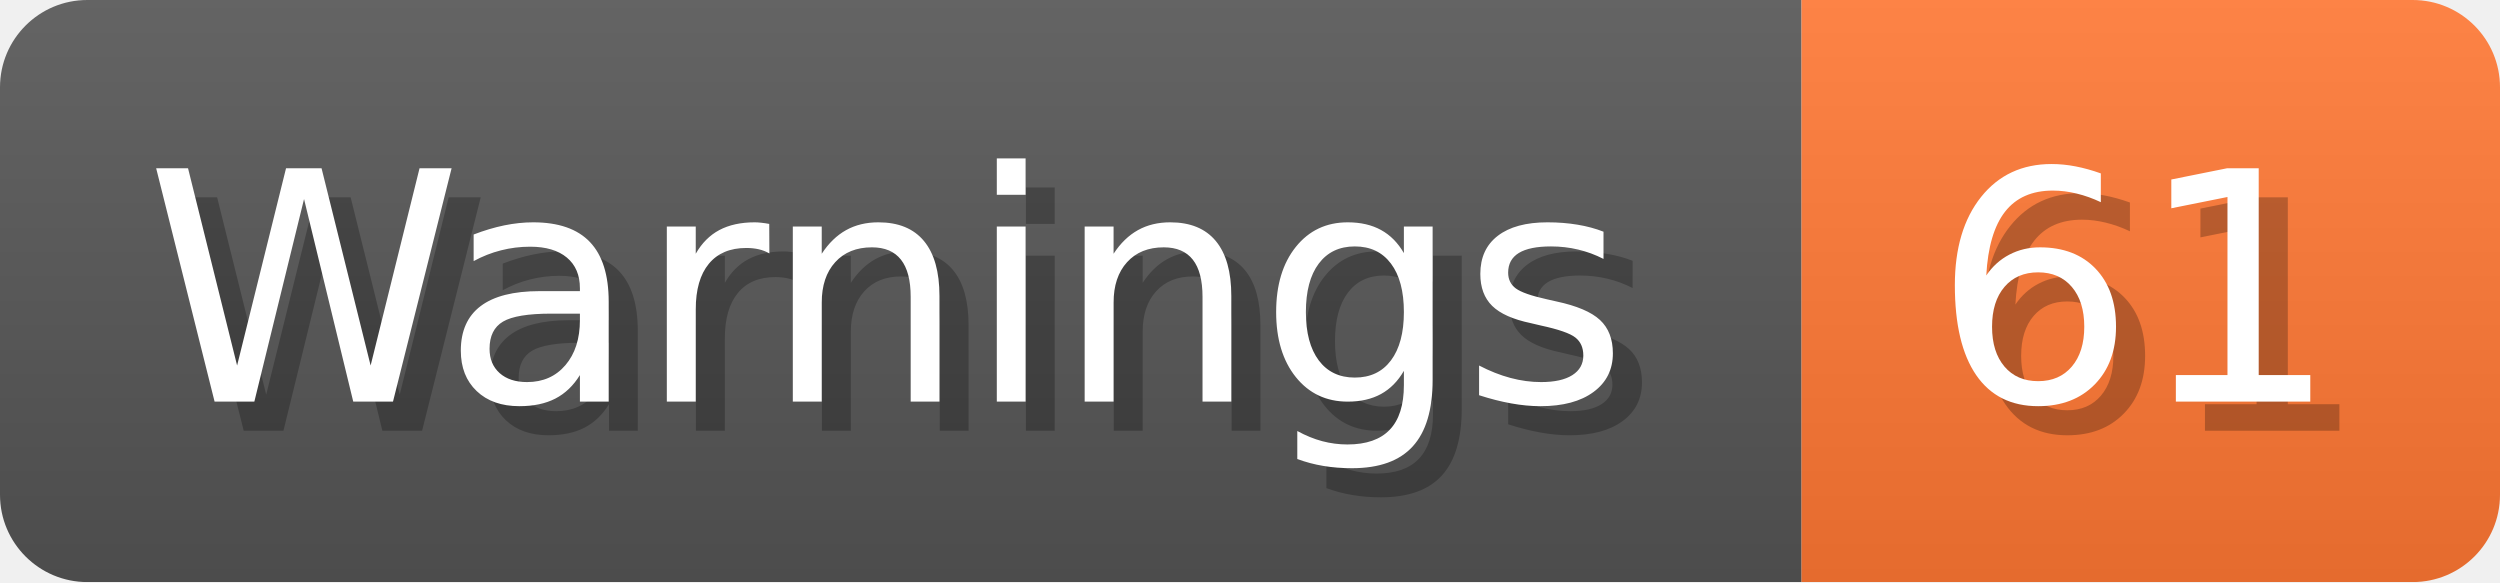
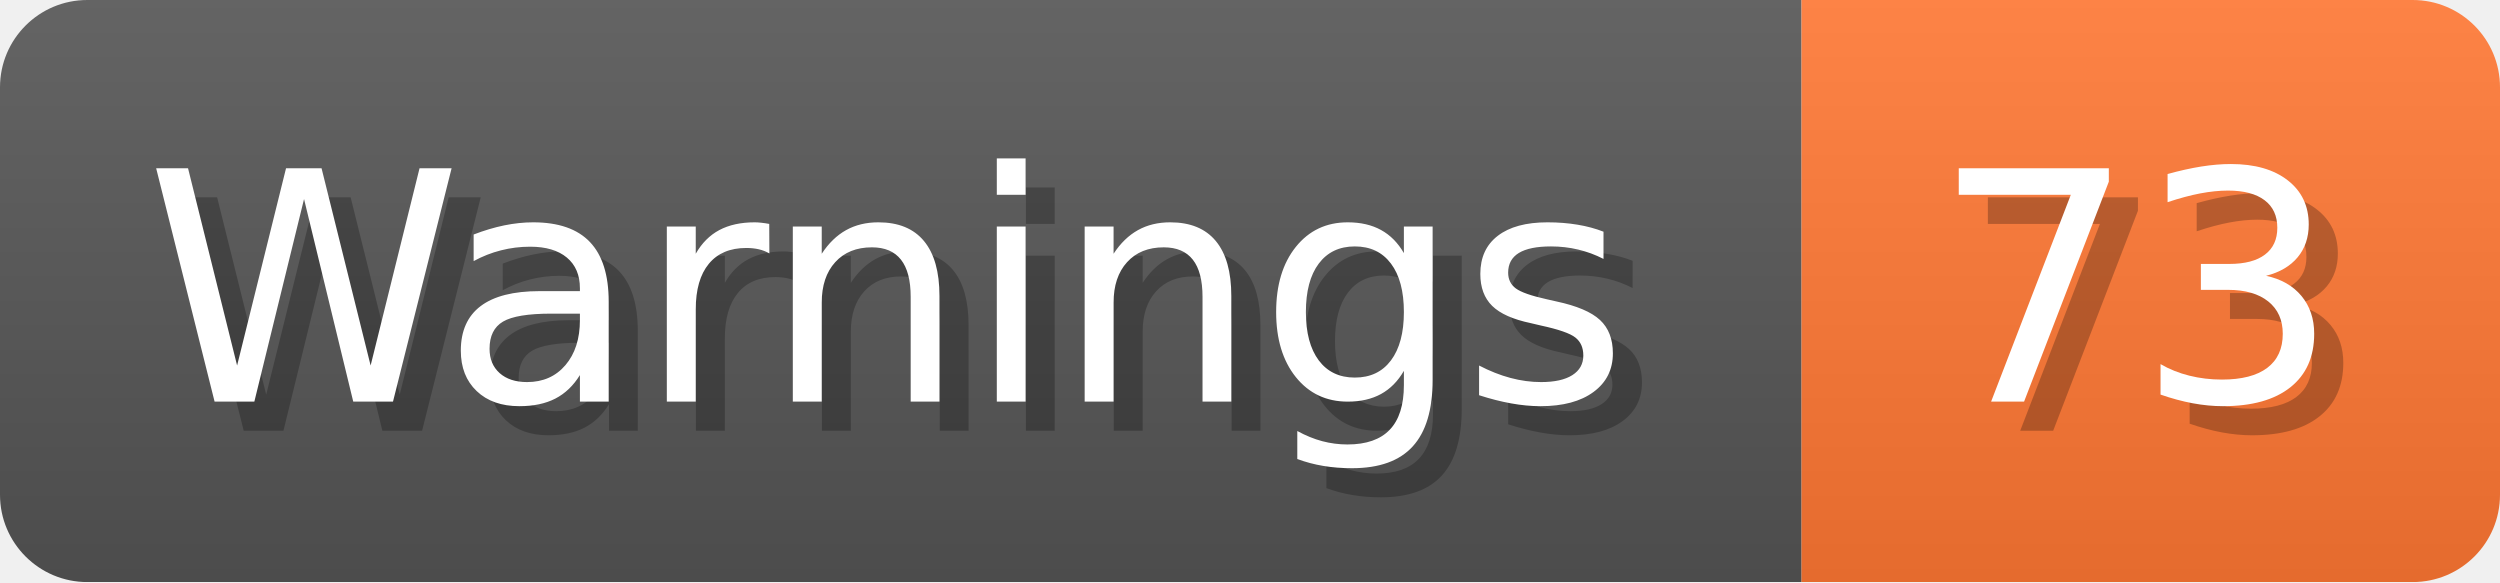
- <svg xmlns="http://www.w3.org/2000/svg" width="85.9" height="20" viewBox="0 0 859 200" role="img" aria-label="Warnings: 61">
+ <svg xmlns="http://www.w3.org/2000/svg" width="85.9" height="20" viewBox="0 0 859 200" role="img" aria-label="Warnings: 73">
  <linearGradient id="a" x2="0" y2="100%">
    <stop offset="0" stop-opacity=".1" stop-color="#EEE" />
    <stop offset="1" stop-opacity=".1" />
  </linearGradient>
  <mask id="m">
    <rect width="859" height="200" rx="30" fill="#FFF" />
  </mask>
  <g mask="url(#m)">
    <rect width="619" height="200" fill="#555" />
    <rect width="240" height="200" fill="#F73" x="619" />
    <rect width="859" height="200" fill="url(#a)" />
  </g>
  <g aria-hidden="true" fill="#fff" text-anchor="start" font-family="Verdana,DejaVu Sans,sans-serif" font-size="110">
    <text x="60" y="148" textLength="519" fill="#000" opacity="0.25">Warnings</text>
    <text x="50" y="138" textLength="519">Warnings</text>
-     <text x="674" y="148" textLength="140" fill="#000" opacity="0.25">61</text>
-     <text x="664" y="138" textLength="140">61</text>
+     <text x="674" y="148" textLength="140" fill="#000" opacity="0.25">73</text>
+     <text x="664" y="138" textLength="140">73</text>
  </g>
</svg>
